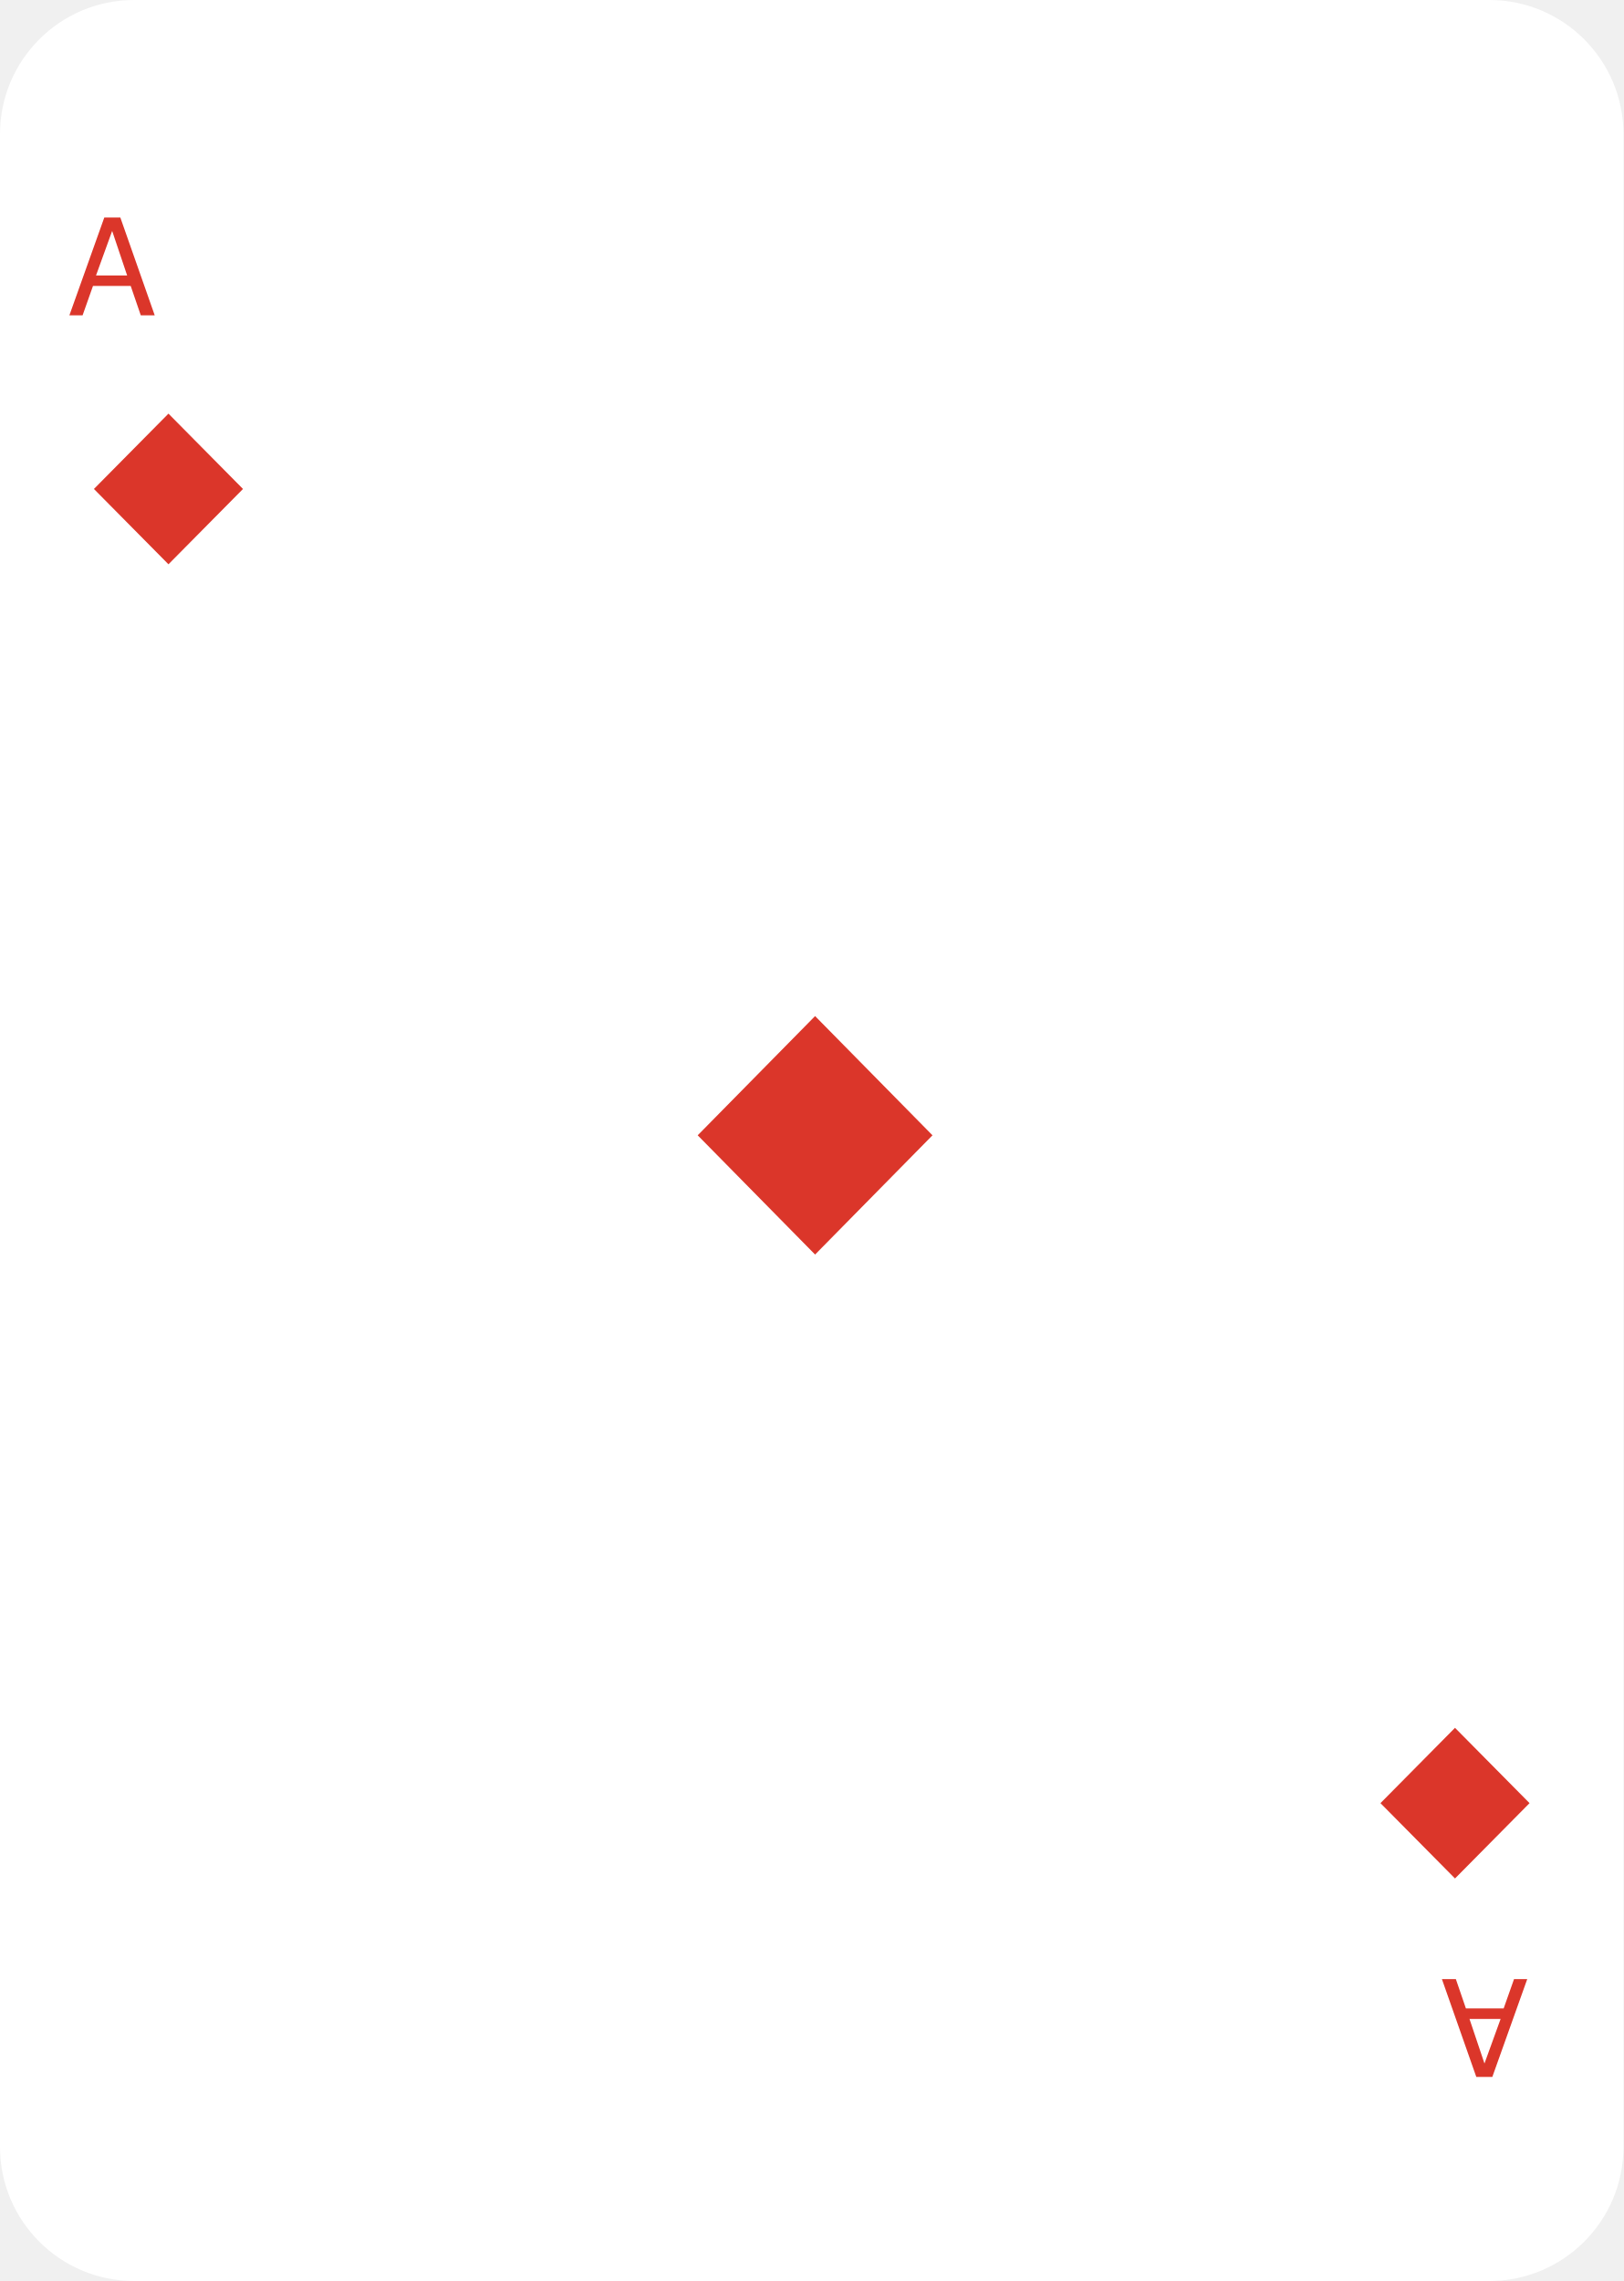
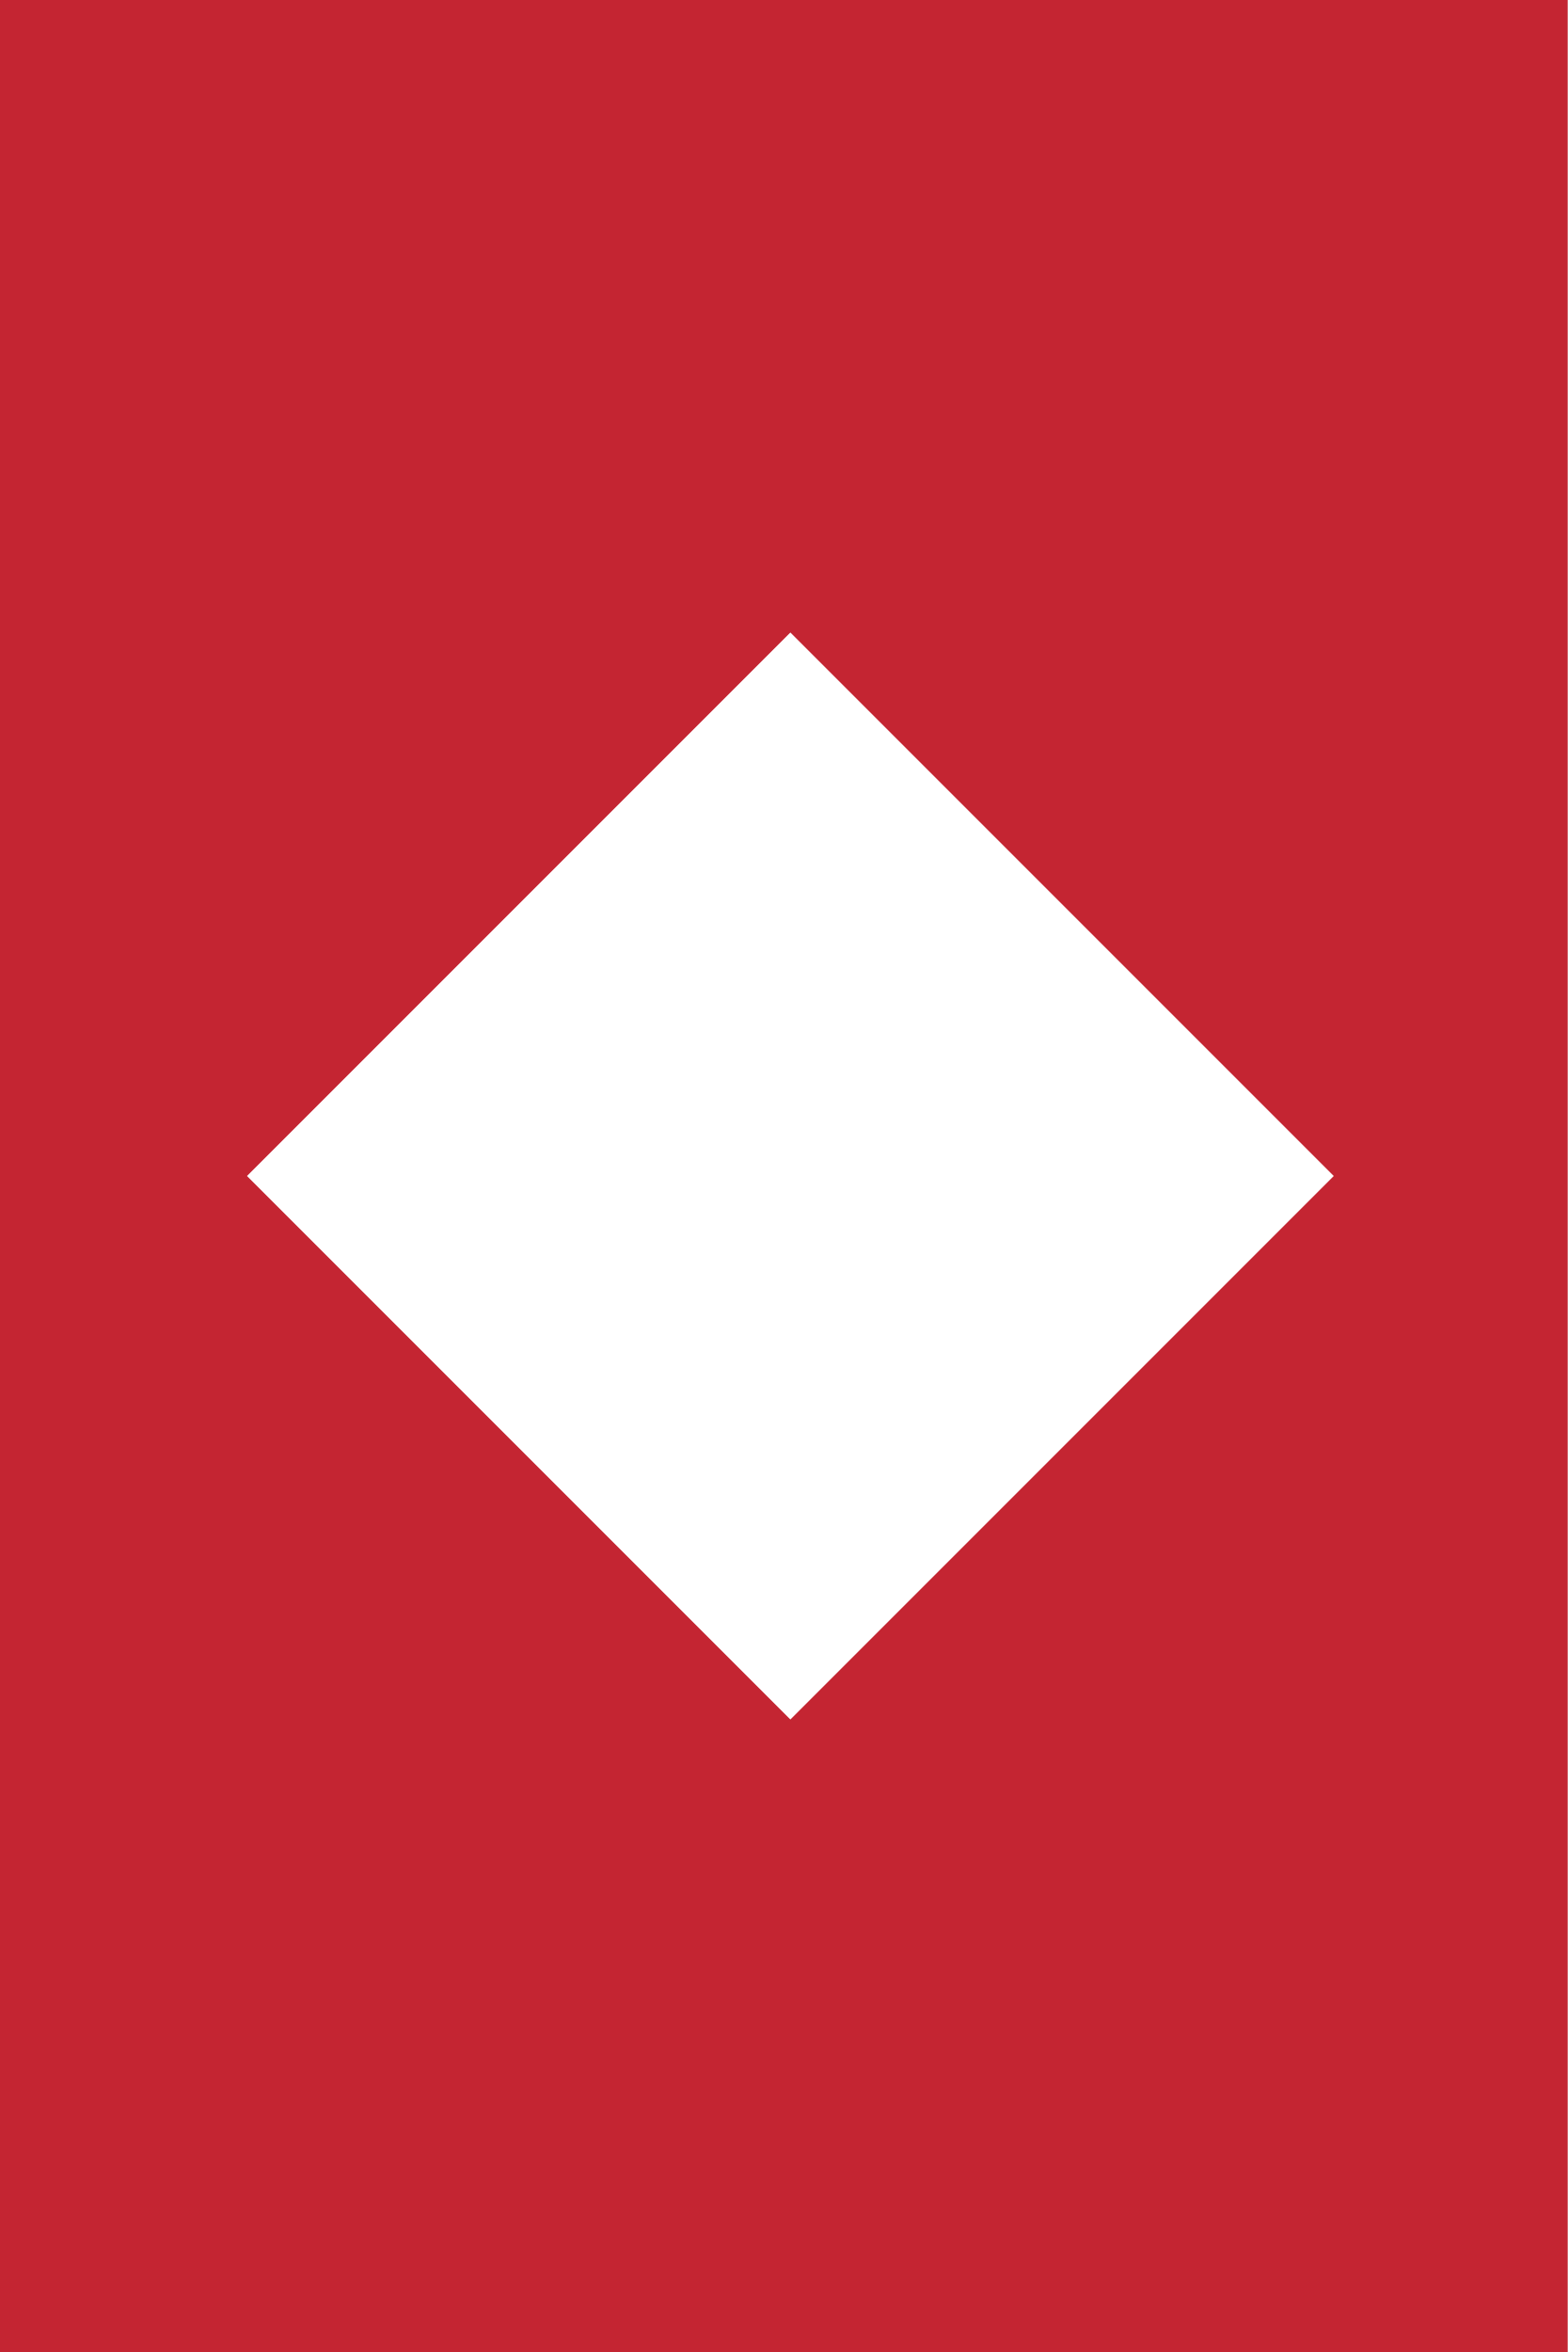
- <svg xmlns="http://www.w3.org/2000/svg" viewBox="0 0 242 340">
-   <rect width="242" height="340" rx="20" fill="#fff" />
-   <path d="M104 169.226L121.5 187l17.5-17.774-17.5-17.773zM14 72.883l11.111 11.228 11.111-11.228-11.111-11.228zM205.778 268.772L216.889 280 228 268.772l-11.111-11.228z" fill="#db362a" />
-   <text transform="translate(10 32)" fill="#db362a" font-size="20" font-family="Helvetica">
-     <tspan x="0" y="15">A</tspan>
-   </text>
-   <g>
-     <text transform="rotate(180 114 155)" fill="#db362a" font-size="20" font-family="Helvetica">
-       <tspan x="0" y="15">A</tspan>
-     </text>
+ <svg xmlns="http://www.w3.org/2000/svg" width="100%" height="100%" viewBox="0 0 240 360" version="1.1" xml:space="preserve" style="fill-rule:evenodd;clip-rule:evenodd;stroke-linejoin:round;stroke-miterlimit:2;">
+   <rect id="ca" x="0" y="0" width="240" height="360" style="fill:none;" />
+   <clipPath id="_clip1">
+     <rect x="0" y="0" width="240" height="360" />
+   </clipPath>
+   <g clip-path="url(#_clip1)">
+     <rect x="0" y="0" width="240" height="360" style="fill:#c42532;" />
+     <g id="Layer1">
+       <path d="M204.186,180l-83.186,-83.186l-83.186,83.186l83.186,83.186l83.186,-83.186Z" style="fill:#fff;" />
+     </g>
  </g>
</svg>
